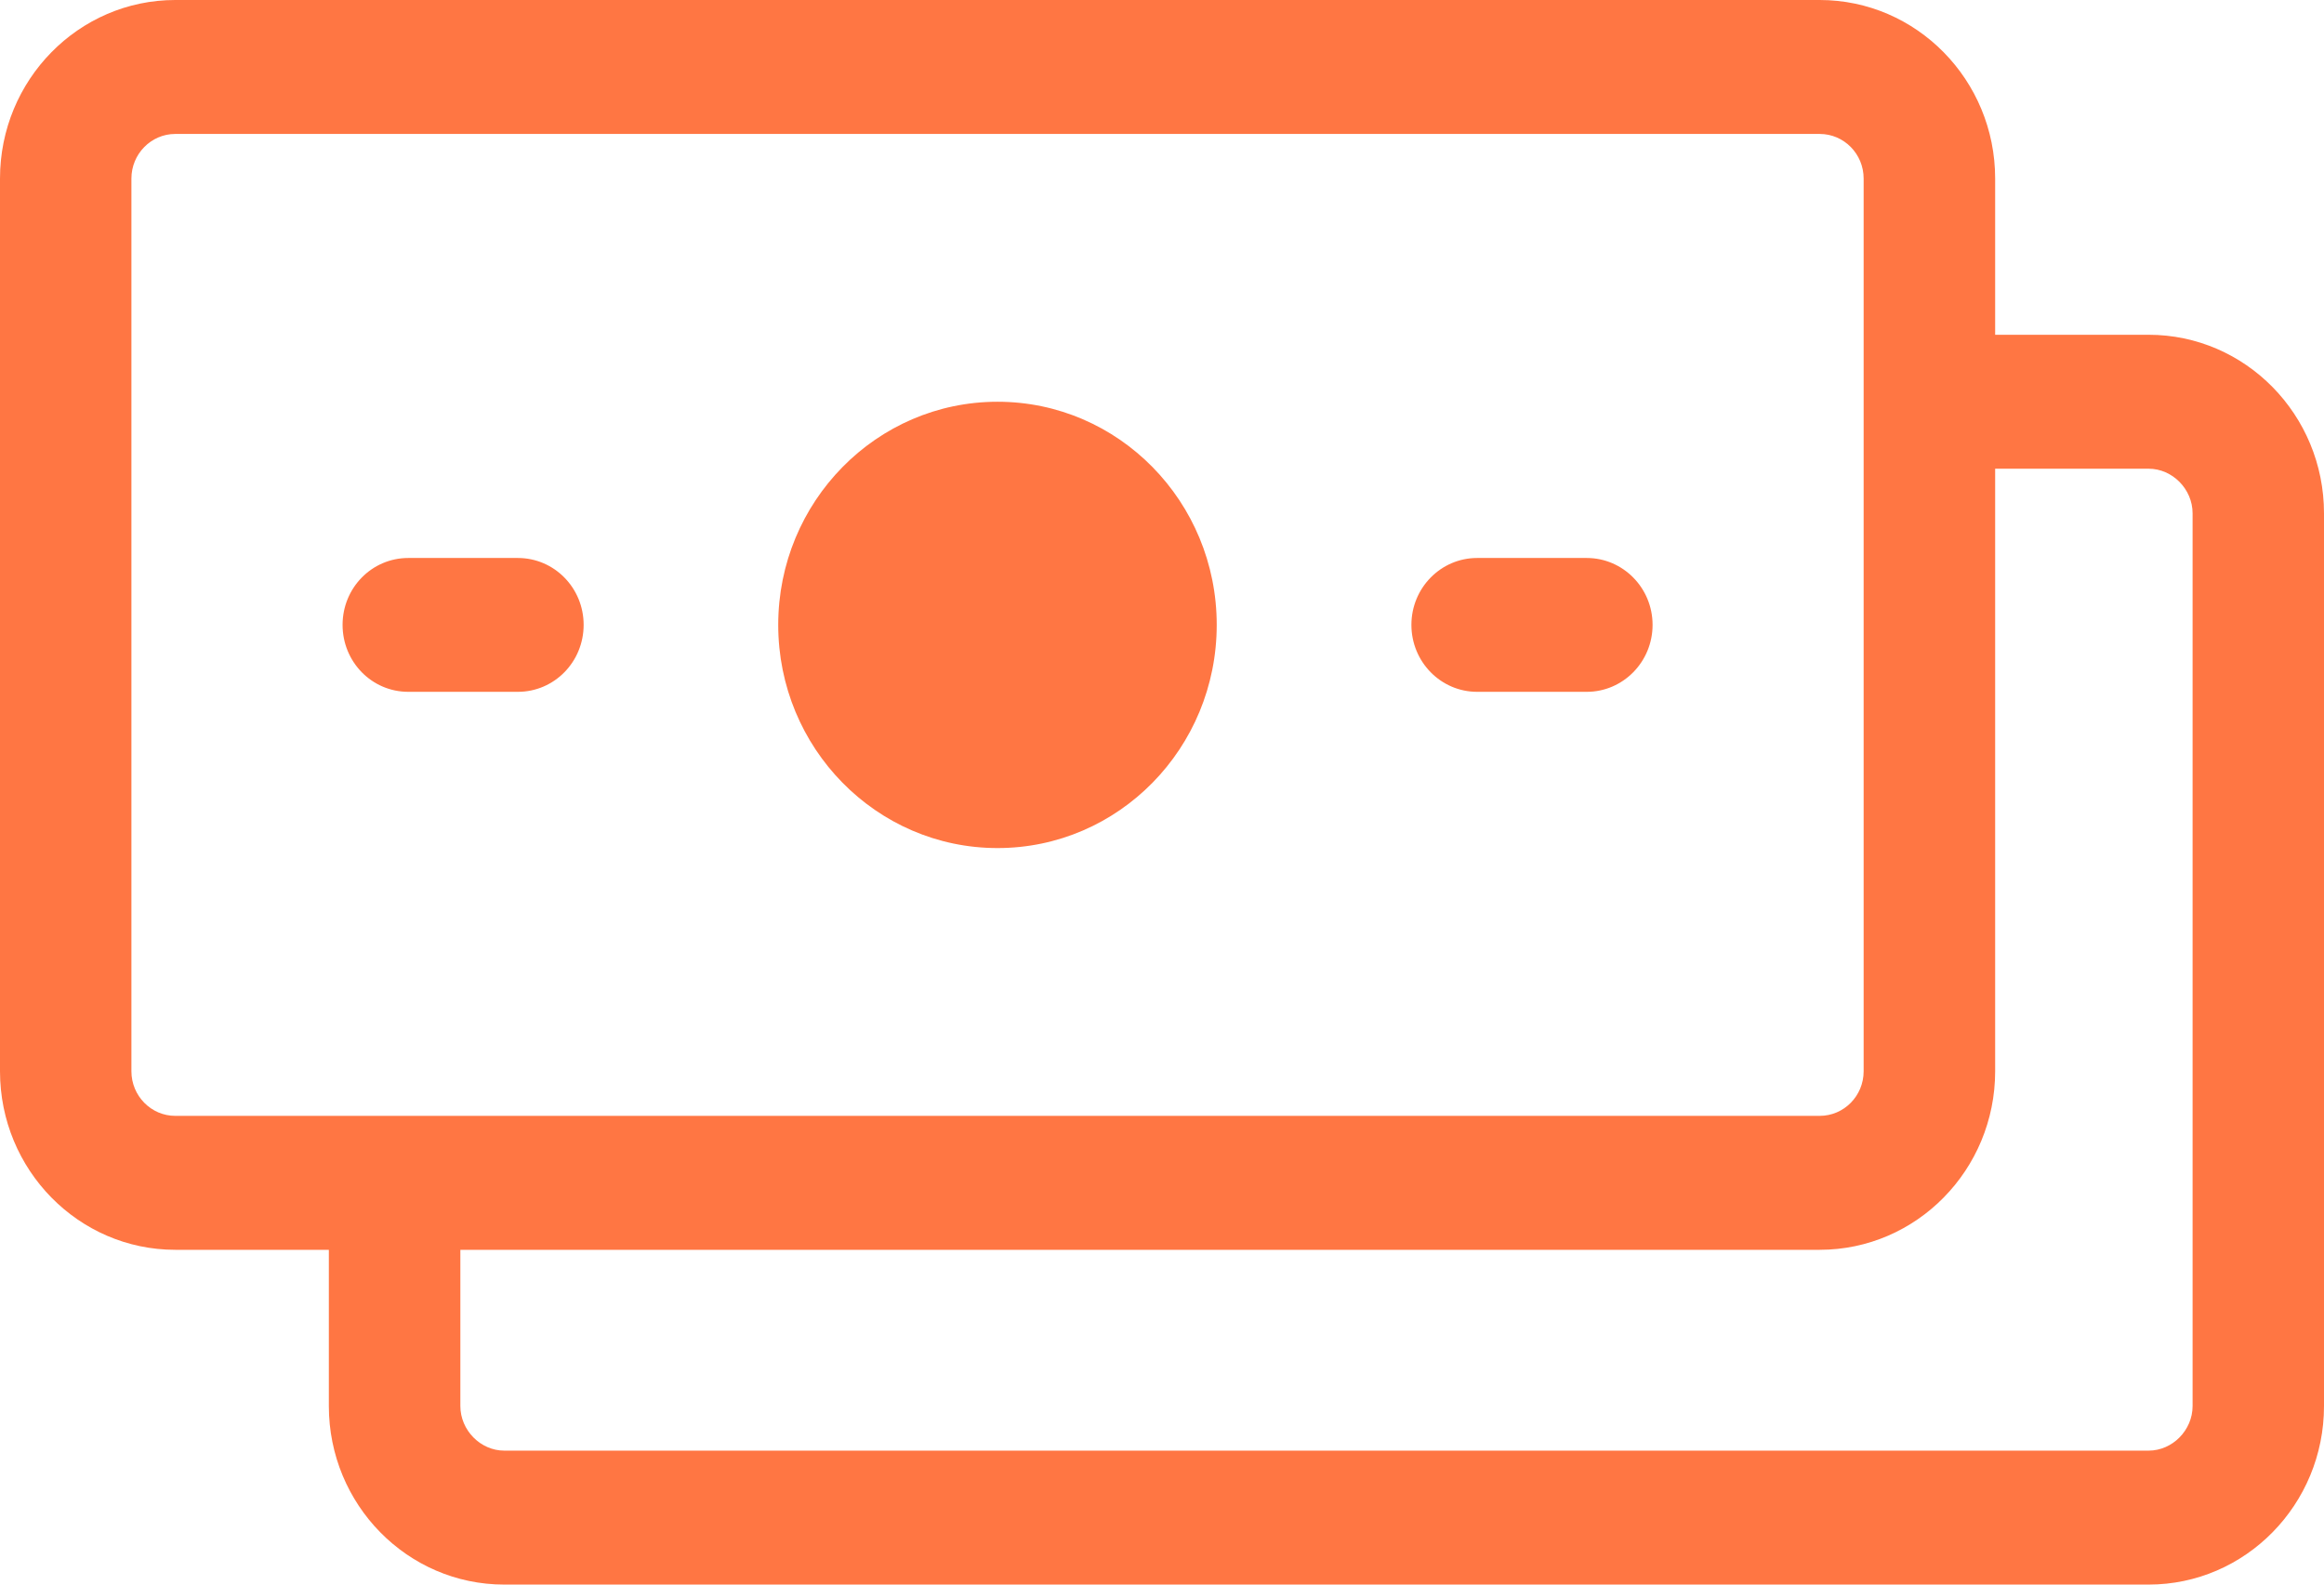
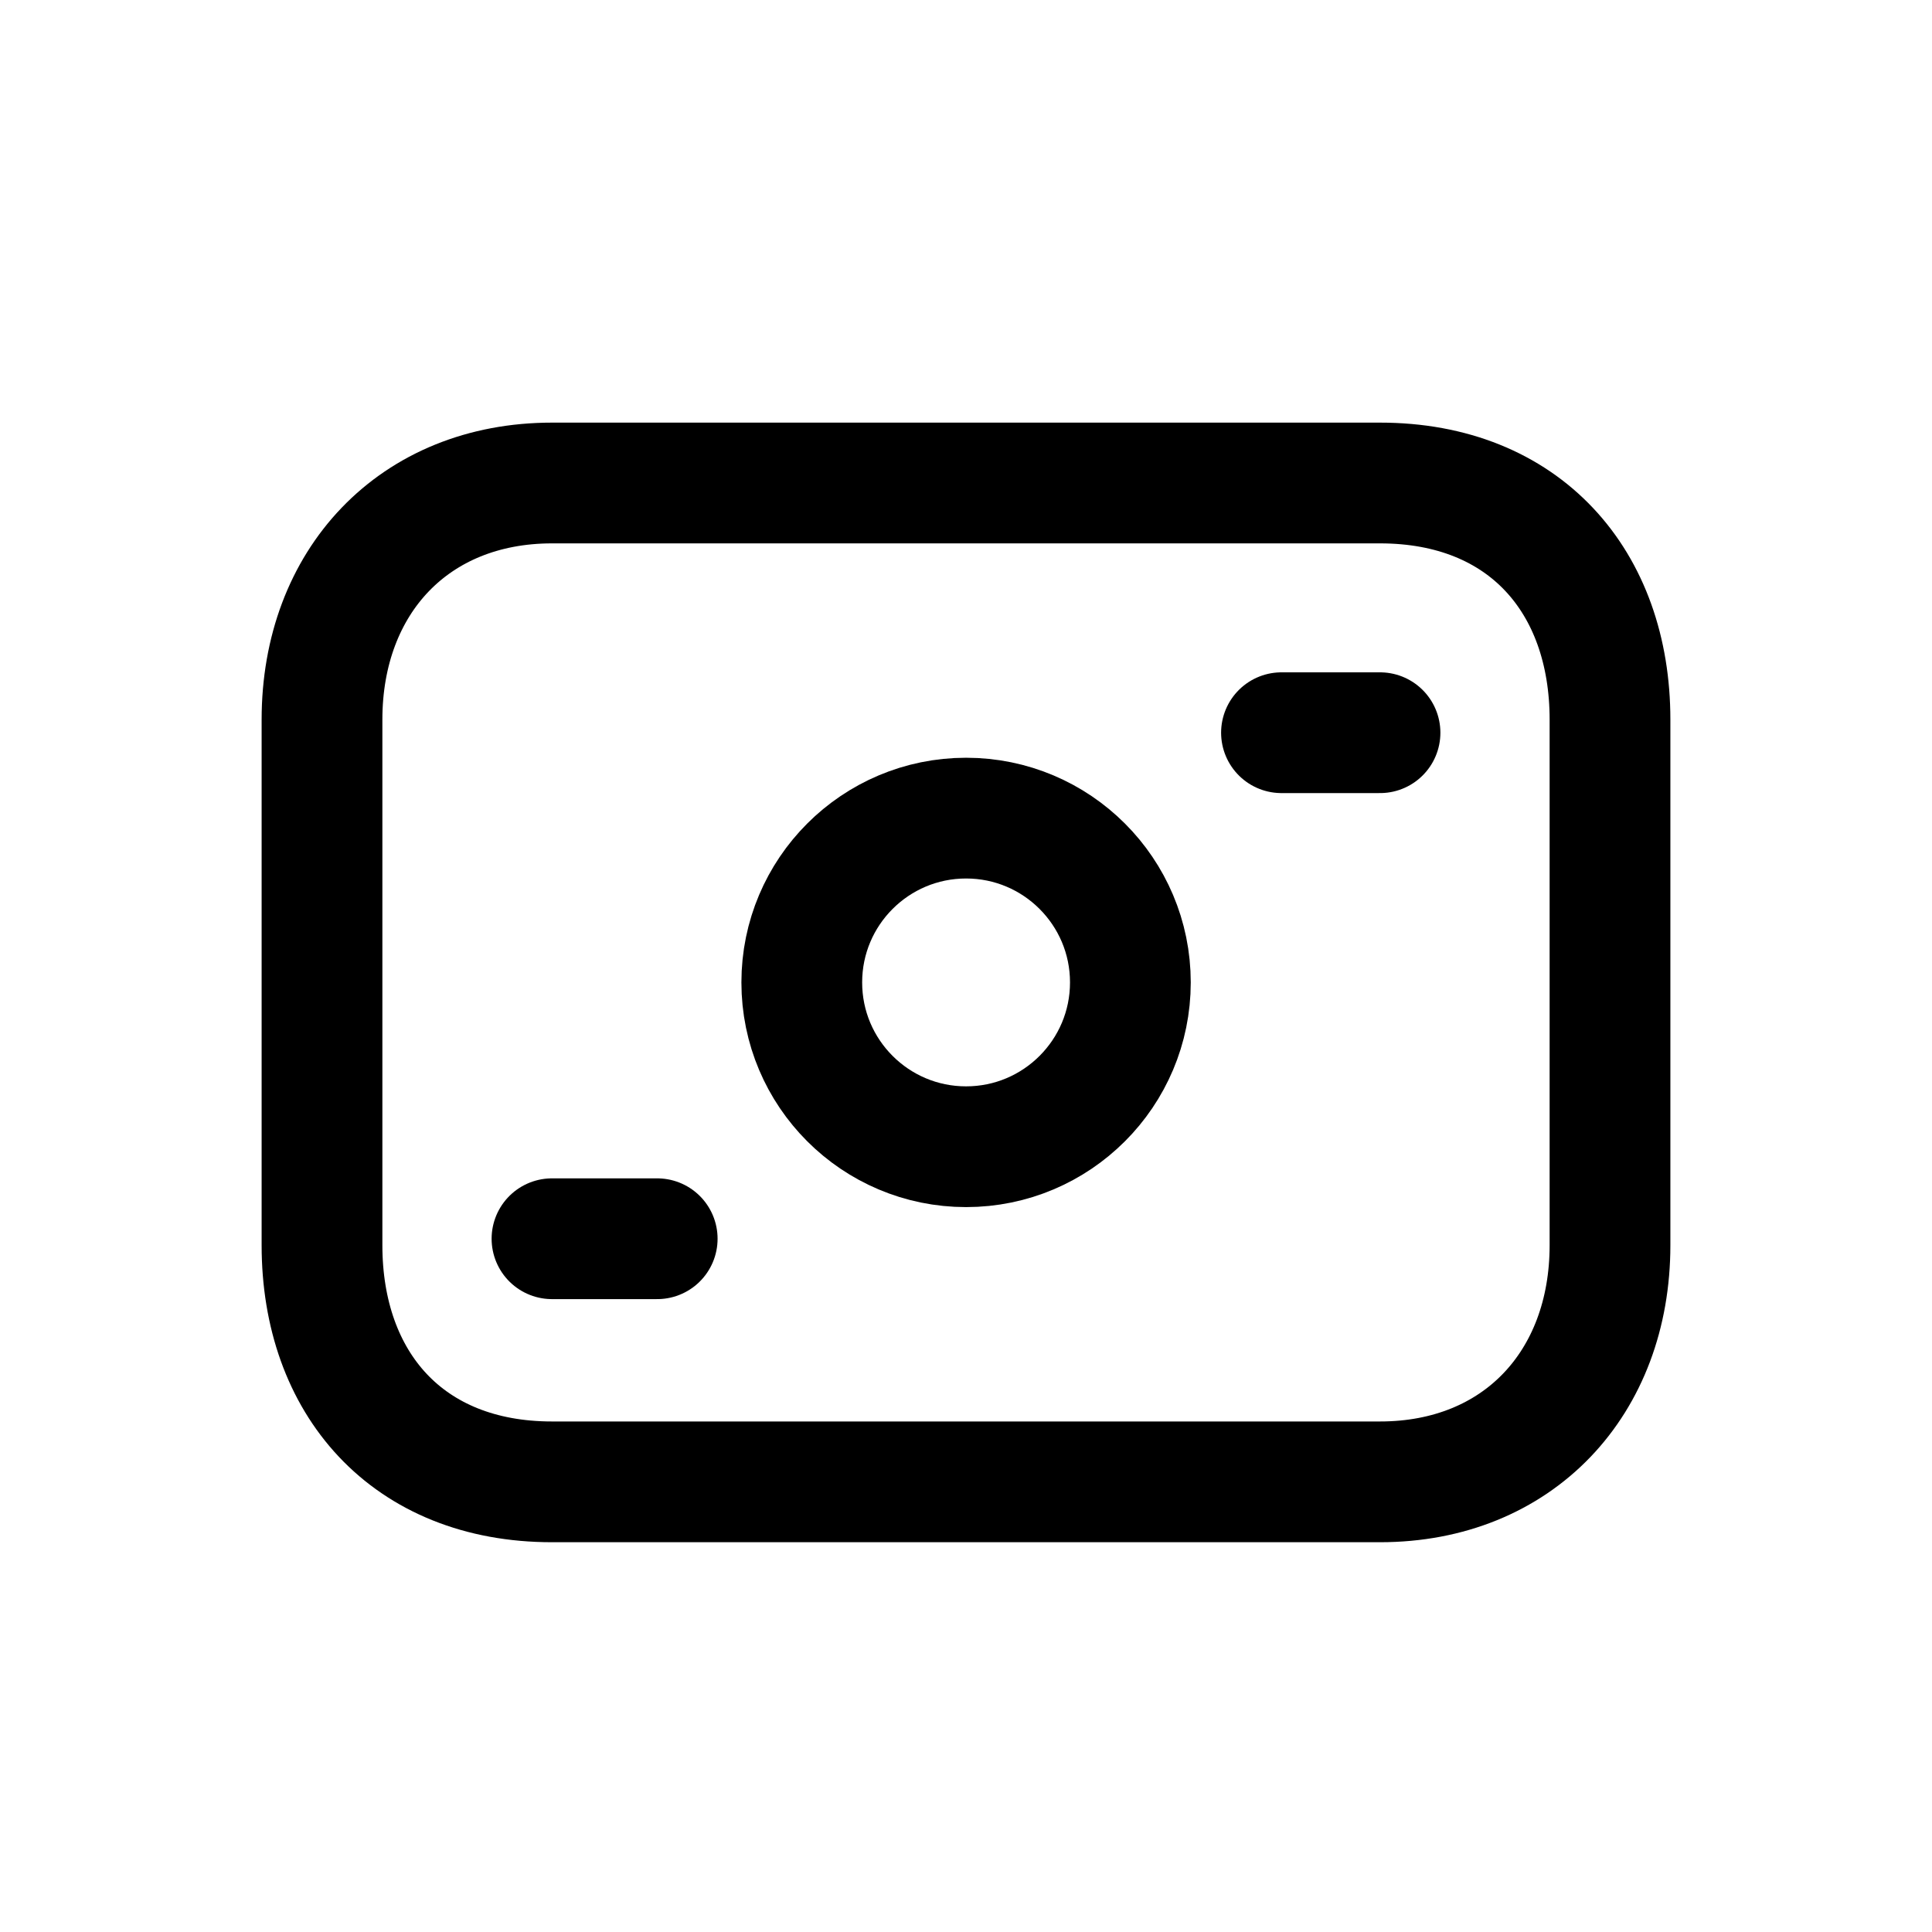
- <svg xmlns="http://www.w3.org/2000/svg" width="22" height="15" viewBox="0 0 22 15" fill="none">
-   <path fill-rule="evenodd" clip-rule="evenodd" d="M15.644 5.915C15.644 6.266 15.364 6.549 15.021 6.549H13.983C13.64 6.549 13.361 6.266 13.361 5.915C13.361 5.565 13.64 5.282 13.983 5.282H15.021C15.364 5.282 15.644 5.565 15.644 5.915ZM5.525 5.915C5.525 6.266 5.247 6.549 4.902 6.549H3.865C3.52 6.549 3.243 6.266 3.243 5.915C3.243 5.565 3.52 5.282 3.865 5.282H4.902C5.247 5.282 5.525 5.565 5.525 5.915ZM11.518 5.915C11.518 7.082 10.59 8.028 9.443 8.028C8.297 8.028 7.367 7.082 7.367 5.915C7.367 4.749 8.297 3.803 9.443 3.803C10.59 3.803 11.518 4.749 11.518 5.915ZM20.756 13.31C20.756 13.539 20.565 13.732 20.34 13.732H4.773C4.549 13.732 4.358 13.539 4.358 13.31V11.831H17.226C18.142 11.831 18.887 11.074 18.887 10.141V4.437H20.34C20.565 4.437 20.756 4.63 20.756 4.859V13.31ZM1.659 10.563C1.431 10.563 1.244 10.374 1.244 10.141V1.69C1.244 1.457 1.431 1.268 1.659 1.268H17.226C17.456 1.268 17.642 1.457 17.642 1.69V10.141C17.642 10.374 17.456 10.563 17.226 10.563H1.659ZM20.34 3.169H18.887V1.69C18.887 0.757 18.142 0 17.226 0H1.659C0.744 0 0 0.757 0 1.69V10.141C0 11.074 0.744 11.831 1.659 11.831H3.113V13.31C3.113 14.243 3.857 15 4.773 15H20.34C21.255 15 22 14.243 22 13.31V4.859C22 3.926 21.255 3.169 20.34 3.169Z" fill="#FF7643" />
+ <svg xmlns="http://www.w3.org/2000/svg" width="24" height="24" viewBox="0 0 24 24" fill="none">
+   <path d="M17.143 6H6.857C5.143 6 4 7.224 4 8.939V15.469C4 17.184 5.061 18.408 6.857 18.408H17.143C18.857 18.408 20 17.184 20 15.469V8.939C20 7.224 18.939 6 17.143 6Z" stroke="black" stroke-width="1.5" stroke-miterlimit="10" stroke-linecap="round" stroke-linejoin="round" />
+   <path d="M12.001 14.245C13.128 14.245 14.042 13.331 14.042 12.204C14.042 11.077 13.128 10.163 12.001 10.163C10.874 10.163 9.96 11.077 9.96 12.204C9.96 13.331 10.874 14.245 12.001 14.245Z" stroke="black" stroke-width="1.5" stroke-miterlimit="10" stroke-linecap="round" stroke-linejoin="round" />
+   <path d="M17.143 9.102H15.919" stroke="black" stroke-width="1.5" stroke-miterlimit="10" stroke-linecap="round" stroke-linejoin="round" />
+   <path d="M6.857 15.388H8.164" stroke="black" stroke-width="1.5" stroke-miterlimit="10" stroke-linecap="round" stroke-linejoin="round" />
</svg>
